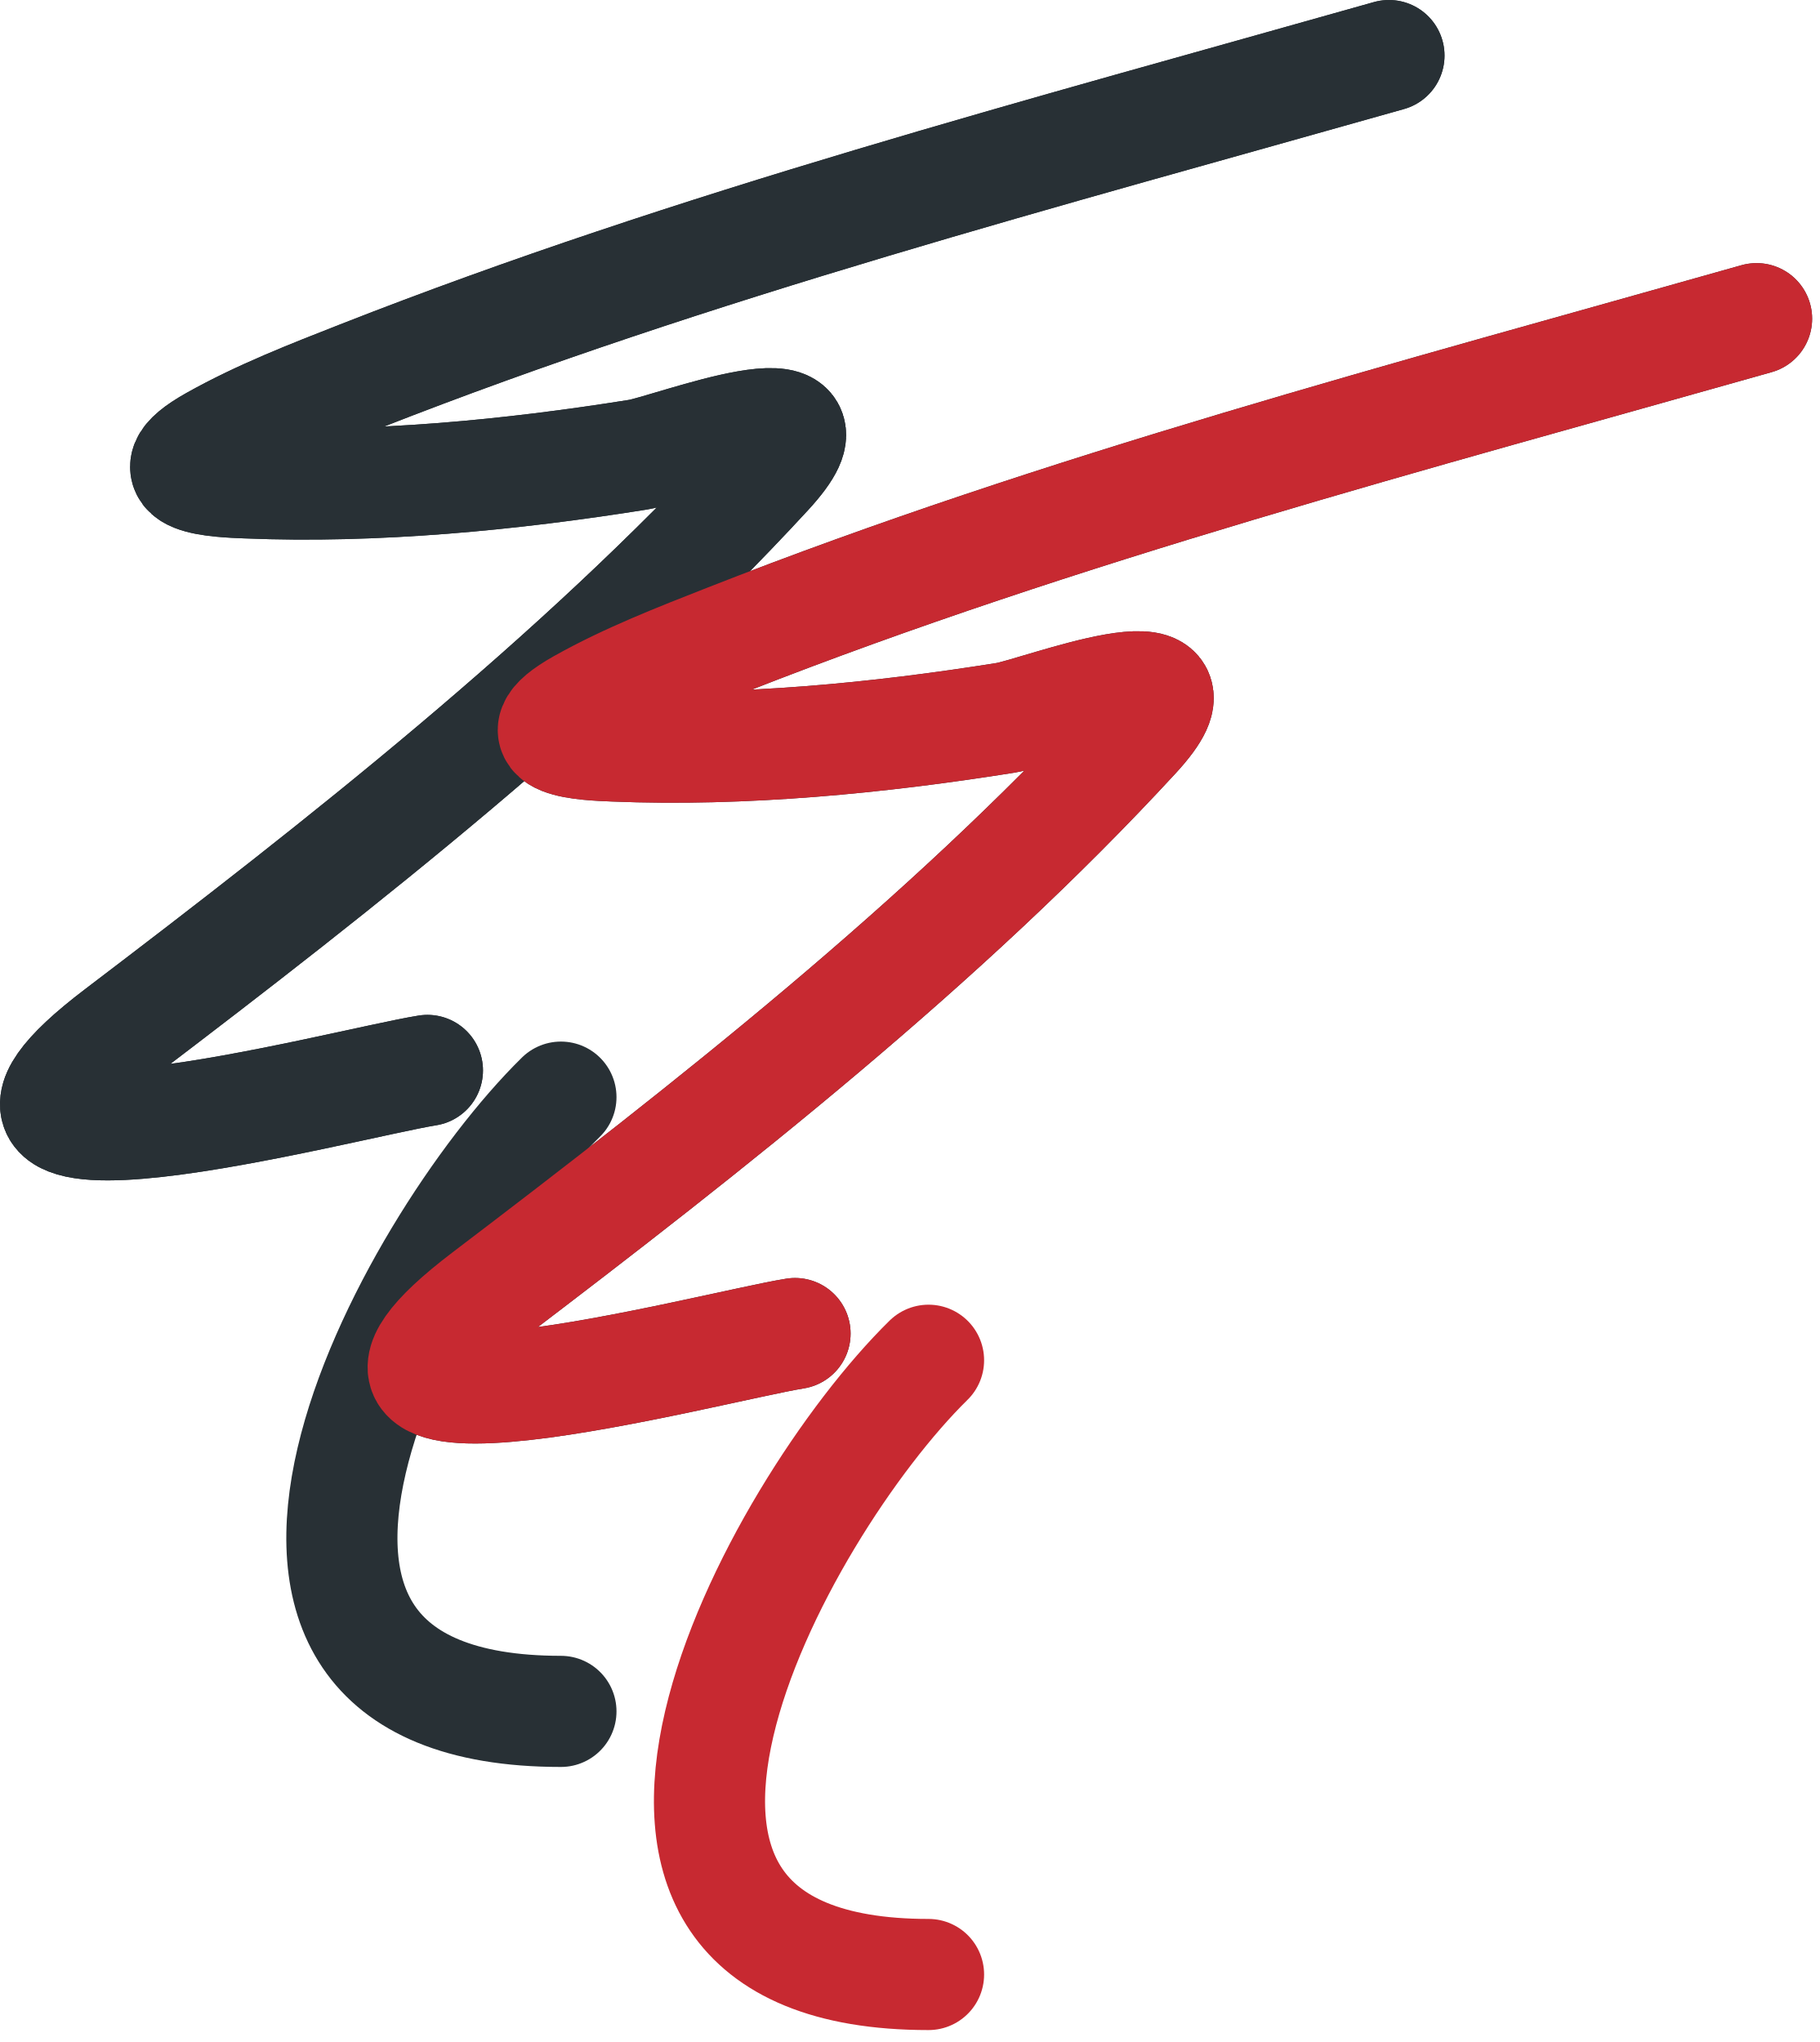
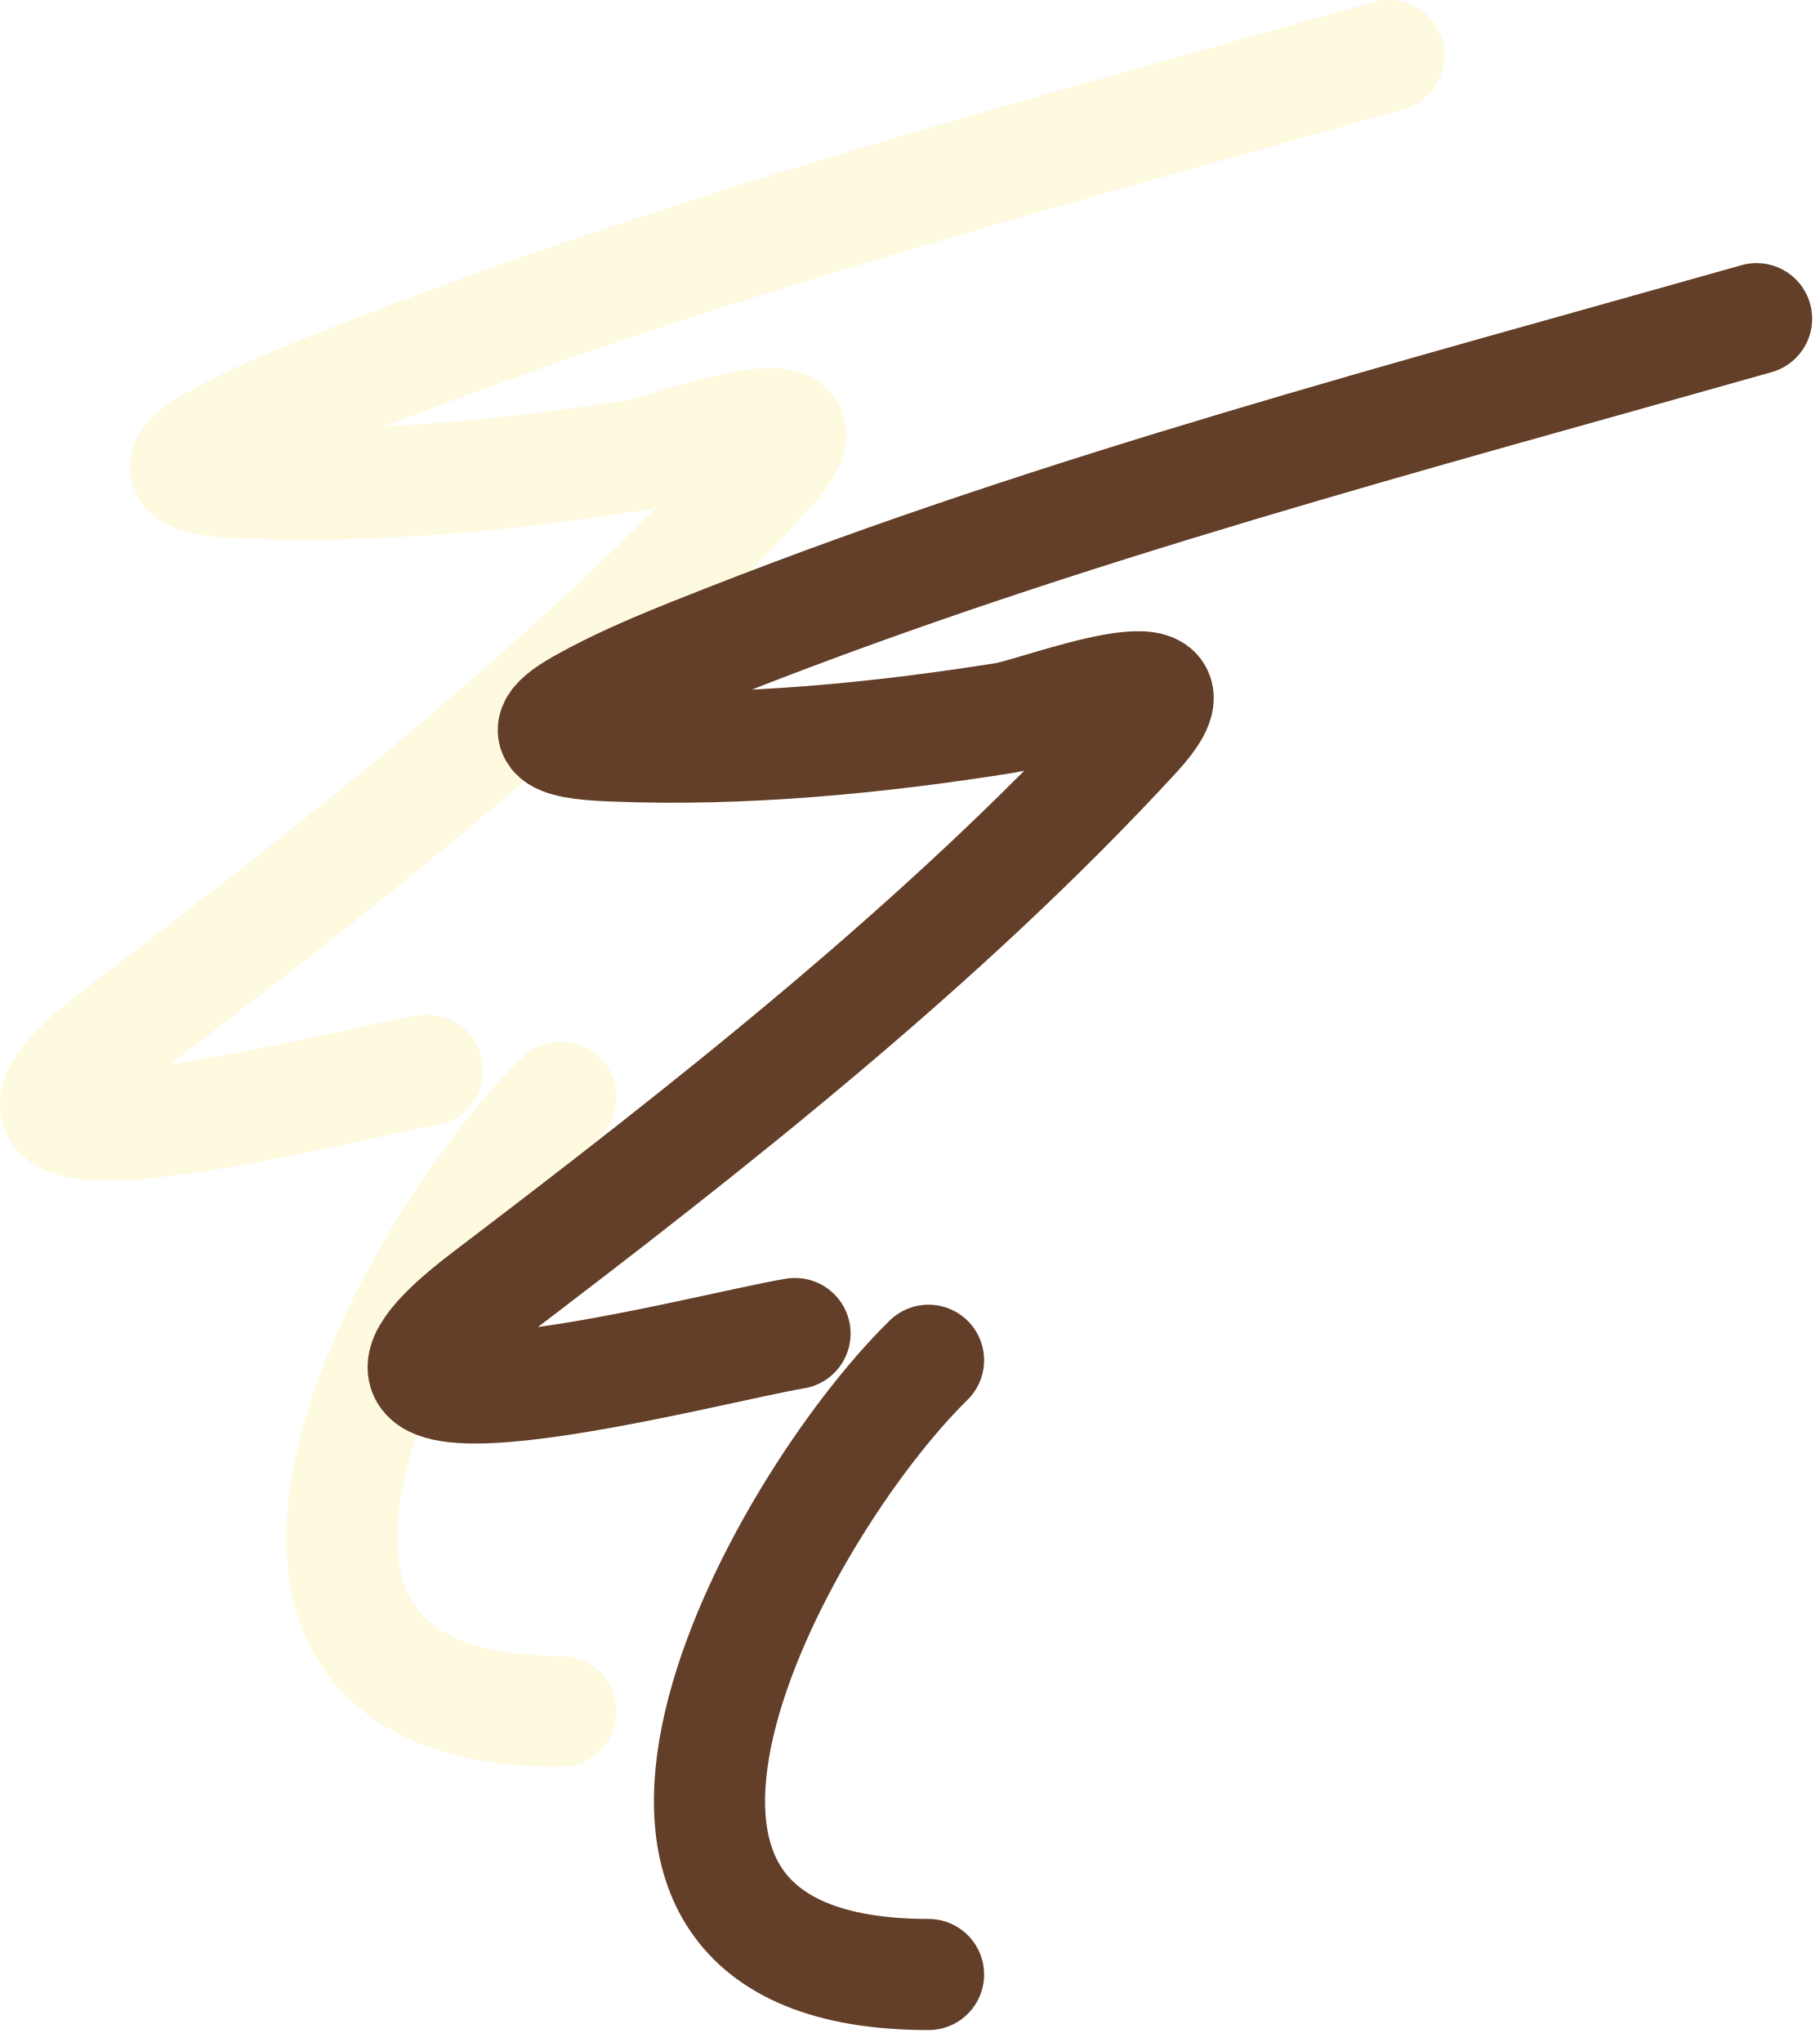
<svg xmlns="http://www.w3.org/2000/svg" width="131" height="147" viewBox="0 0 131 147" fill="none">
-   <path d="M99.979 4C75.126 11.037 50.042 17.616 25.959 27.071C22.369 28.48 18.75 29.885 15.385 31.771C10.45 34.536 15.895 34.686 17.735 34.761C27.024 35.142 36.772 34.198 45.933 32.732C48.239 32.363 61.529 27.169 55.225 34.014C41.501 48.914 24.655 62.148 8.55 74.388C-7.798 86.812 24.706 78.028 30.766 77.058" stroke="#283035" stroke-width="8" stroke-linecap="round" />
-   <path d="M99.979 4C75.126 11.037 50.042 17.616 25.959 27.071C22.369 28.48 18.75 29.885 15.385 31.771C10.45 34.536 15.895 34.686 17.735 34.761C27.024 35.142 36.772 34.198 45.933 32.732C48.239 32.363 61.529 27.169 55.225 34.014C41.501 48.914 24.655 62.148 8.55 74.388C-7.798 86.812 24.706 78.028 30.766 77.058" stroke="#283035" stroke-width="8" stroke-linecap="round" />
-   <path d="M40.376 78.981C29.354 89.799 11.227 123.2 40.376 123.2" stroke="#283035" stroke-width="8" stroke-linecap="round" />
-   <path d="M126.44 22.941C101.587 29.979 76.503 36.558 52.42 46.012C48.83 47.422 45.211 48.827 41.846 50.712C36.911 53.477 42.356 53.627 44.196 53.703C53.485 54.083 63.233 53.139 72.394 51.673C74.7 51.304 87.99 46.111 81.686 52.955C67.962 67.855 51.116 81.089 35.01 93.329C18.663 105.754 51.167 96.969 57.227 95.999" stroke="#283035" stroke-width="8" stroke-linecap="round" />
-   <path d="M126.44 22.941C101.587 29.979 76.503 36.558 52.42 46.012C48.83 47.422 45.211 48.827 41.846 50.712C36.911 53.477 42.356 53.627 44.196 53.703C53.485 54.083 63.233 53.139 72.394 51.673C74.7 51.304 87.99 46.111 81.686 52.955C67.962 67.855 51.116 81.089 35.01 93.329C18.663 105.754 51.167 96.969 57.227 95.999" stroke="#C72931" stroke-width="8" stroke-linecap="round" />
-   <path d="M66.837 97.922C55.815 108.74 37.688 142.141 66.837 142.141" stroke="#C72931" stroke-width="8" stroke-linecap="round" />
+   <path d="M99.979 4C75.126 11.037 50.042 17.616 25.959 27.071C22.369 28.48 18.75 29.885 15.385 31.771C10.45 34.536 15.895 34.686 17.735 34.761C27.024 35.142 36.772 34.198 45.933 32.732C48.239 32.363 61.529 27.169 55.225 34.014C41.501 48.914 24.655 62.148 8.55 74.388C-7.798 86.812 24.706 78.028 30.766 77.058" stroke="#FEFAE0" stroke-width="8" stroke-linecap="round" />
+   <path d="M99.979 4C75.126 11.037 50.042 17.616 25.959 27.071C22.369 28.48 18.75 29.885 15.385 31.771C10.45 34.536 15.895 34.686 17.735 34.761C27.024 35.142 36.772 34.198 45.933 32.732C48.239 32.363 61.529 27.169 55.225 34.014C41.501 48.914 24.655 62.148 8.55 74.388C-7.798 86.812 24.706 78.028 30.766 77.058" stroke="#FEFAE0" stroke-width="8" stroke-linecap="round" />
+   <path d="M40.376 78.981C29.354 89.799 11.227 123.2 40.376 123.2" stroke="#FEFAE0" stroke-width="8" stroke-linecap="round" />
+   <path d="M126.44 22.941C101.587 29.979 76.503 36.558 52.42 46.012C48.83 47.422 45.211 48.827 41.846 50.712C36.911 53.477 42.356 53.627 44.196 53.703C53.485 54.083 63.233 53.139 72.394 51.673C74.7 51.304 87.99 46.111 81.686 52.955C67.962 67.855 51.116 81.089 35.01 93.329C18.663 105.754 51.167 96.969 57.227 95.999" stroke="#FEFAE0" stroke-width="8" stroke-linecap="round" />
+   <path d="M126.44 22.941C101.587 29.979 76.503 36.558 52.42 46.012C48.83 47.422 45.211 48.827 41.846 50.712C36.911 53.477 42.356 53.627 44.196 53.703C53.485 54.083 63.233 53.139 72.394 51.673C74.7 51.304 87.99 46.111 81.686 52.955C67.962 67.855 51.116 81.089 35.01 93.329C18.663 105.754 51.167 96.969 57.227 95.999" stroke="#633E29" stroke-width="8" stroke-linecap="round" />
+   <path d="M66.837 97.922C55.815 108.74 37.688 142.141 66.837 142.141" stroke="#633E29" stroke-width="8" stroke-linecap="round" />
</svg>
